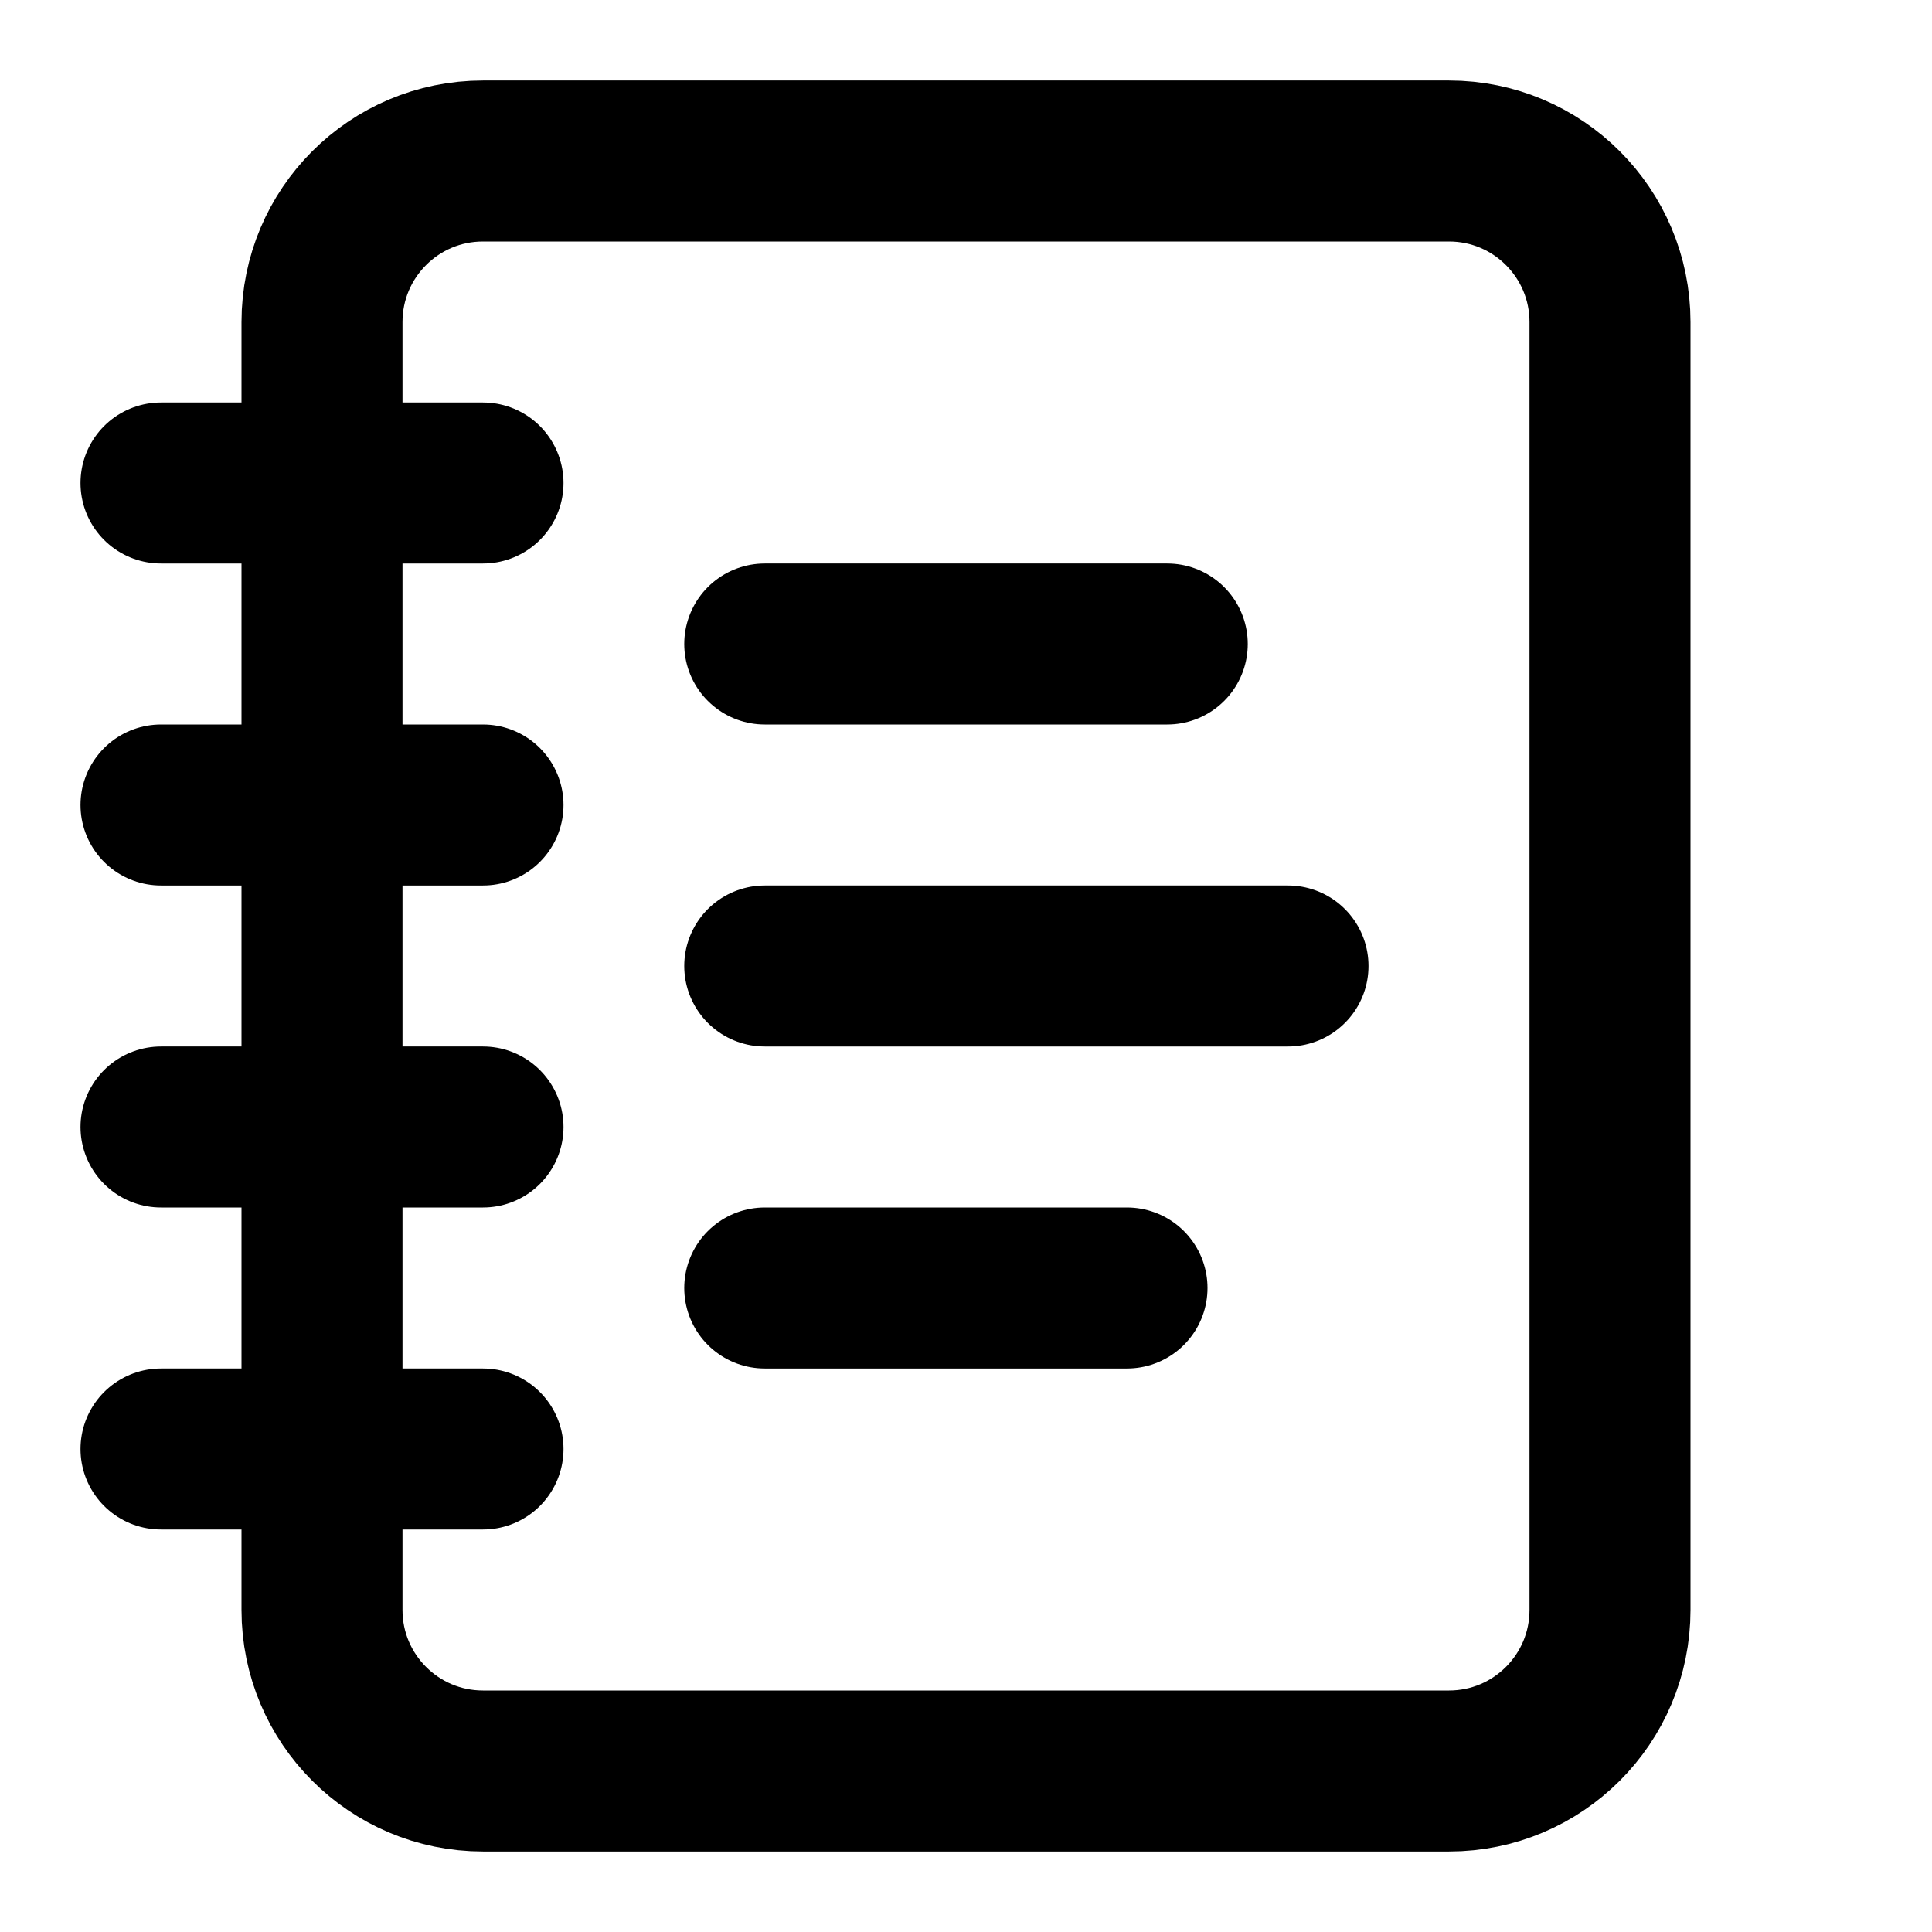
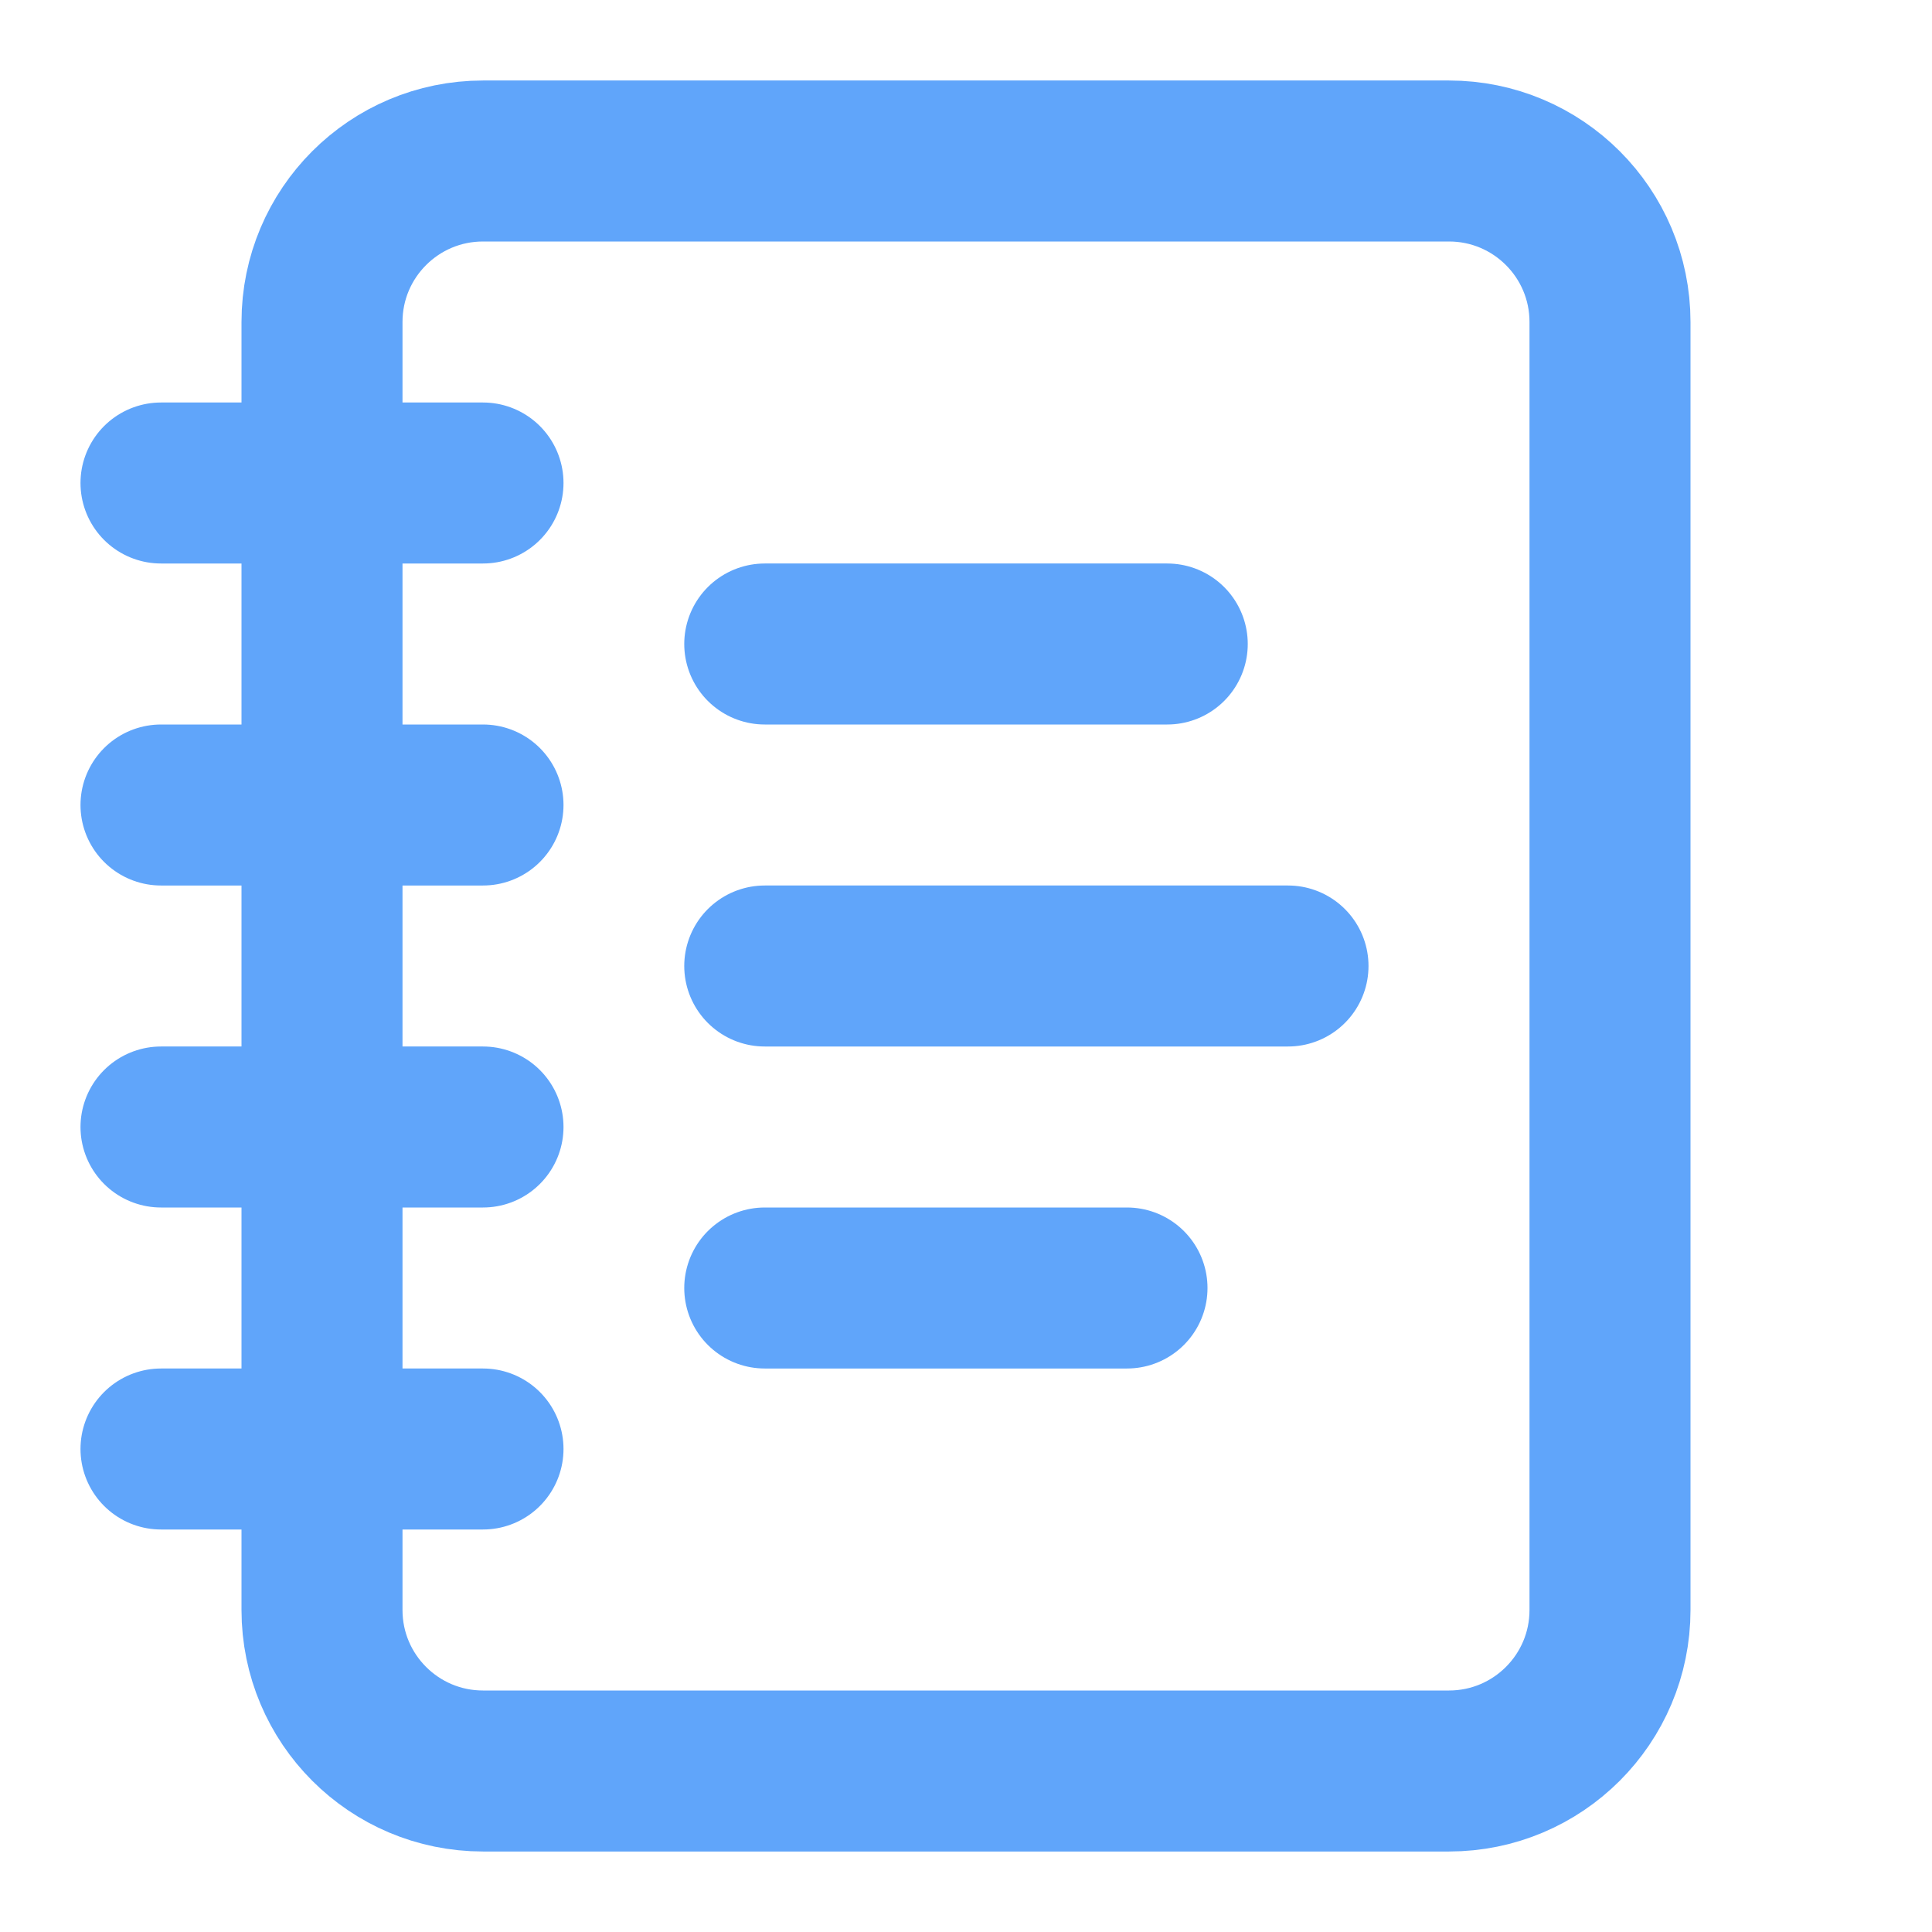
- <svg xmlns="http://www.w3.org/2000/svg" width="24" height="24" viewBox="0 0 24 24" fill="none" stroke="currentColor" stroke-width="2" stroke-linecap="round" stroke-linejoin="round" class="lucide lucide-notebook-text-icon lucide-notebook-text">
+ <svg xmlns="http://www.w3.org/2000/svg" width="32" height="32" viewBox="0 0 24 24" fill="none" stroke="#60a5fa" stroke-width="2" stroke-linecap="round" stroke-linejoin="round">
  <path d="M2 6h4" />
  <path d="M2 10h4" />
  <path d="M2 14h4" />
  <path d="M2 18h4" />
  <rect width="16" height="20" x="4" y="2" rx="2" />
  <path d="M9.5 8h5" />
  <path d="M9.5 12H16" />
  <path d="M9.5 16H14" />
</svg>
